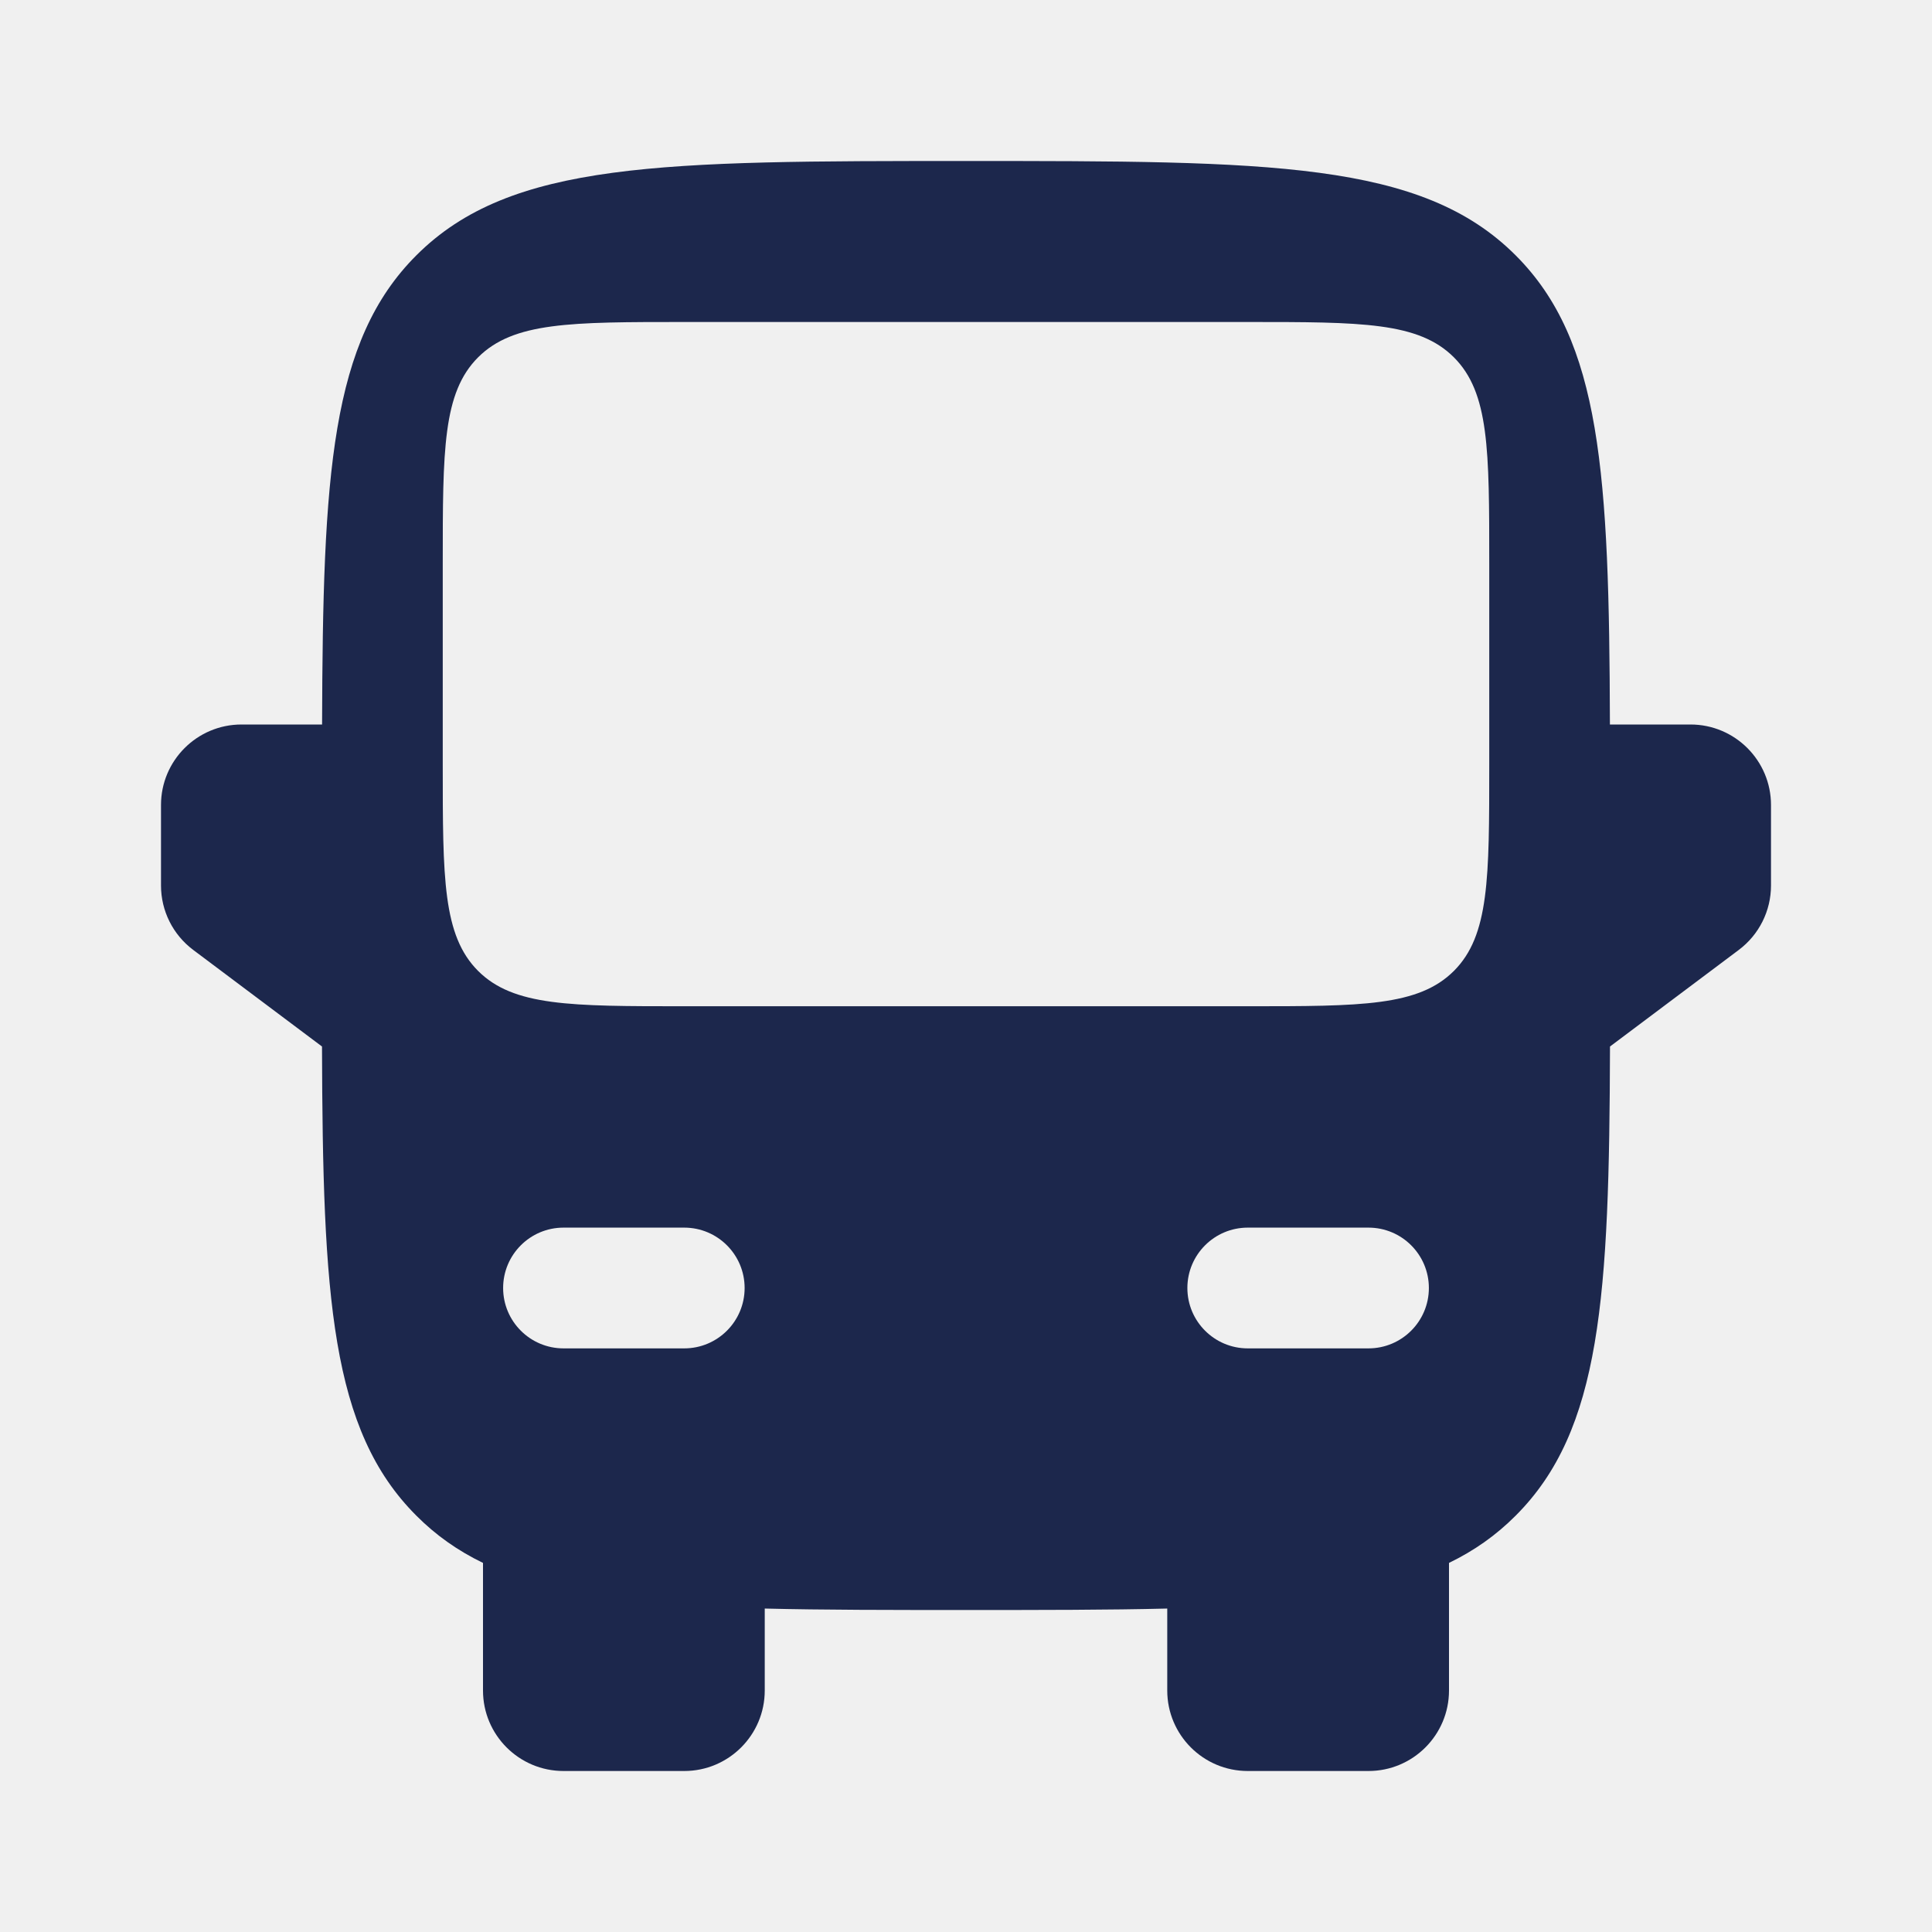
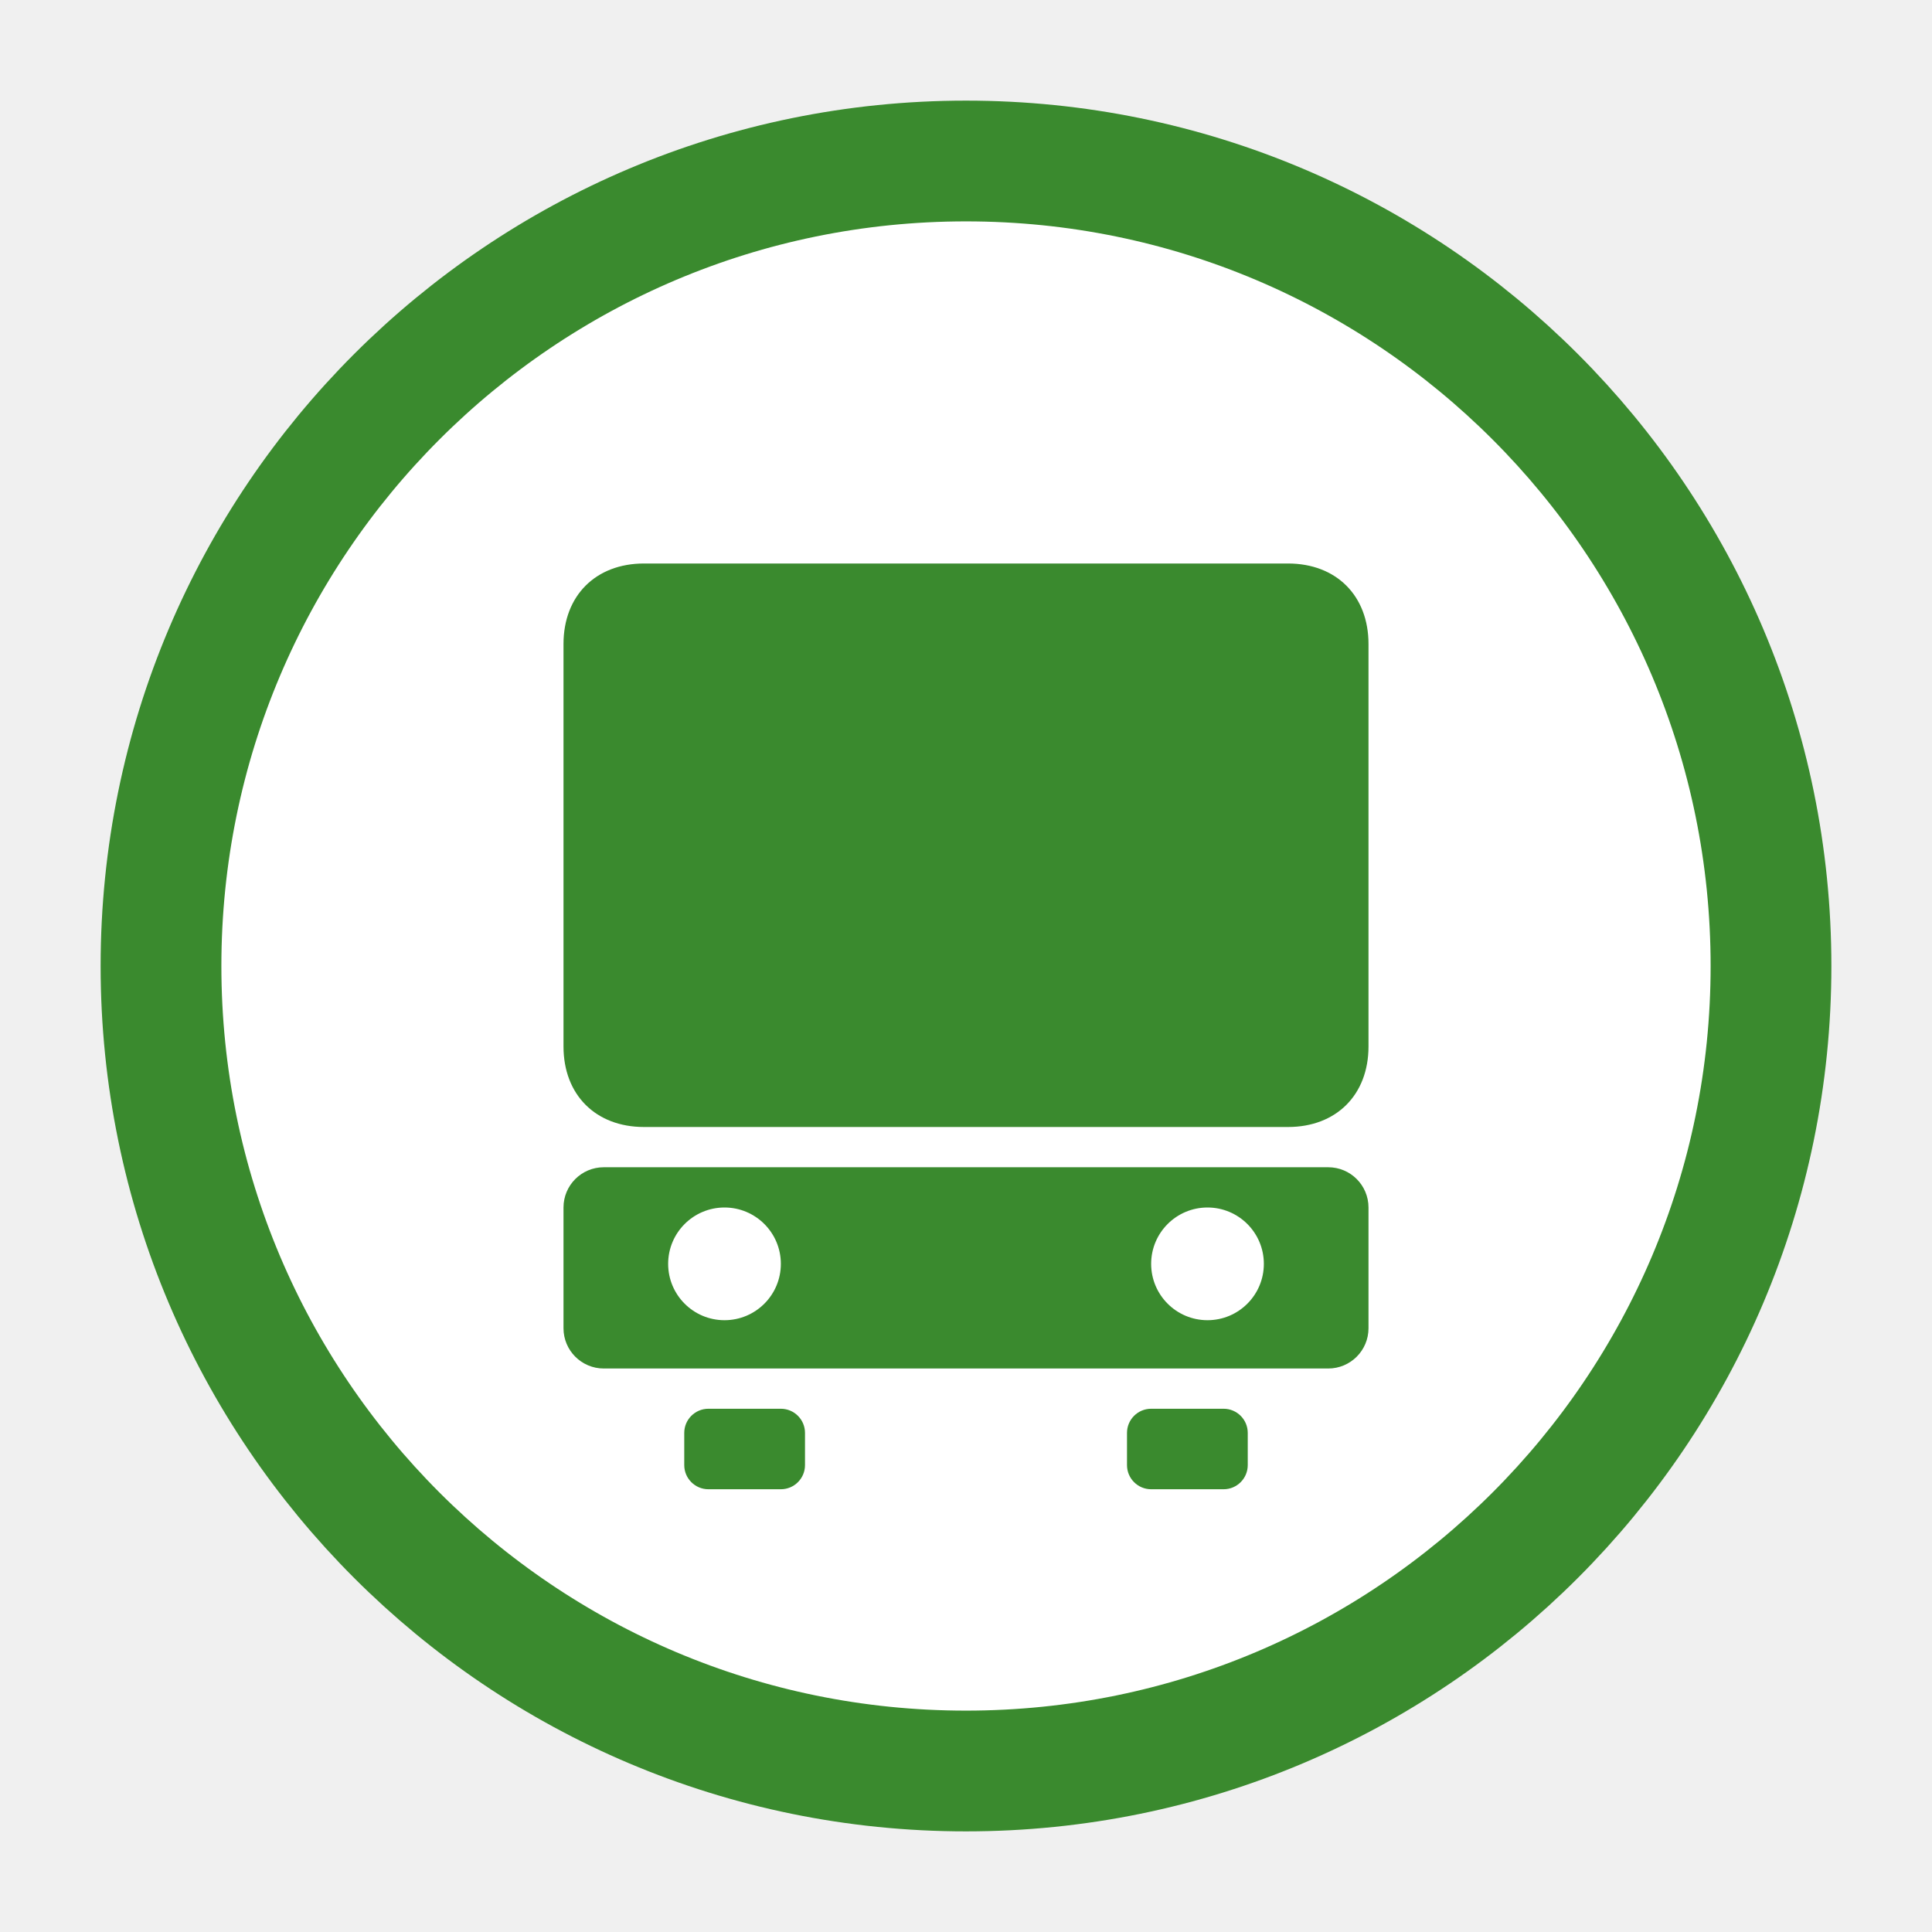
- <svg xmlns="http://www.w3.org/2000/svg" width="800px" height="800px" viewBox="0 0 24 24" fill="none">
-   <path fill-rule="evenodd" clip-rule="evenodd" d="M12 2C8.229 2 6.343 2 5.172 3.172C4.108 4.235 4.01 5.886 4.001 9H3C2.448 9 2 9.448 2 10V11C2 11.315 2.148 11.611 2.4 11.8L4 13C4.009 16.114 4.108 17.765 5.172 18.828C5.414 19.071 5.686 19.263 6 19.415V21C6 21.552 6.448 22 7 22H8.5C9.052 22 9.5 21.552 9.5 21V19.982C10.227 20 11.054 20 12 20C12.946 20 13.773 20 14.5 19.982V21C14.5 21.552 14.948 22 15.5 22H17C17.552 22 18 21.552 18 21V19.415C18.314 19.263 18.586 19.071 18.828 18.828C19.892 17.765 19.991 16.114 20 13L21.6 11.8C21.852 11.611 22 11.315 22 11V10C22 9.448 21.552 9 21 9H19.999C19.99 5.886 19.892 4.235 18.828 3.172C17.657 2 15.771 2 12 2ZM5.5 9.5C5.5 10.914 5.5 11.621 5.939 12.061C6.379 12.5 7.086 12.5 8.5 12.5H12H15.5C16.914 12.5 17.621 12.5 18.061 12.061C18.5 11.621 18.5 10.914 18.5 9.5V7C18.5 5.586 18.5 4.879 18.061 4.439C17.621 4 16.914 4 15.5 4H12H8.5C7.086 4 6.379 4 5.939 4.439C5.5 4.879 5.5 5.586 5.5 7V9.5ZM6.25 16C6.25 15.586 6.586 15.25 7 15.25H8.5C8.914 15.25 9.25 15.586 9.25 16C9.25 16.414 8.914 16.75 8.5 16.75H7C6.586 16.75 6.25 16.414 6.25 16ZM17.75 16C17.75 15.586 17.414 15.25 17 15.25H15.5C15.086 15.25 14.75 15.586 14.75 16C14.75 16.414 15.086 16.75 15.5 16.75H17C17.414 16.75 17.75 16.414 17.75 16Z" fill="#1C274C" />
+ <svg xmlns="http://www.w3.org/2000/svg" width="24" height="24" viewBox="0 0 24 24" fill="none">
+   <circle cx="12" cy="12" r="10" fill="#fff" stroke="#3a8a2e" stroke-width="1.5" />
+   <path d="M8 7h8c.6 0 1 .4 1 1v5c0 .6-.4 1-1 1H8c-.6 0-1-.4-1-1V8c0-.6.4-1 1-1z" fill="#3a8a2e" />
+   <rect x="7" y="14.5" width="10" height="2.5" rx=".5" fill="#3a8a2e" />
+   <circle cx="9" cy="15.7" r=".7" fill="#fff" />
+   <circle cx="15" cy="15.7" r=".7" fill="#fff" />
+   <rect x="8.5" y="17.5" width="1.5" height="1" rx=".3" fill="#3a8a2e" />
+   <rect x="14" y="17.5" width="1.5" height="1" rx=".3" fill="#3a8a2e" />
</svg>
